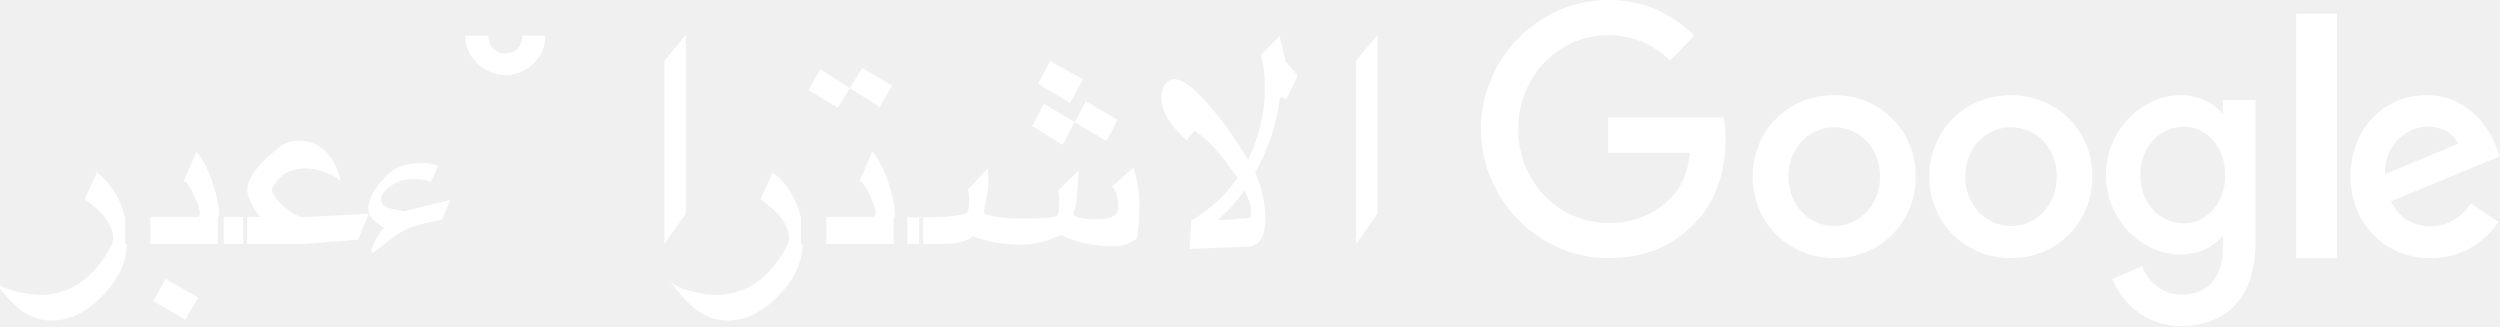
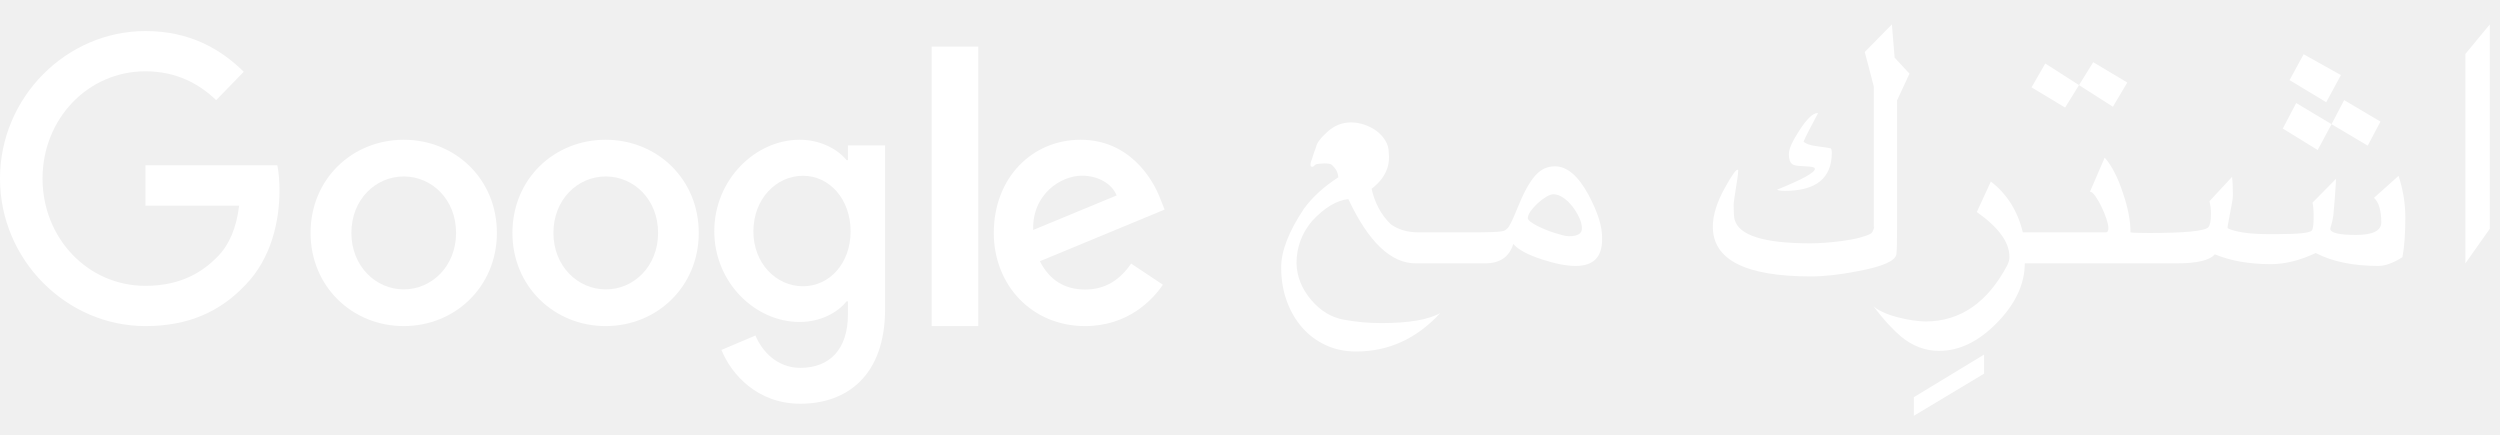
- <svg xmlns="http://www.w3.org/2000/svg" width="184px" height="24px" viewBox="0 0 184 24" version="1.1">
-   <defs />
-   <g id="SwG-Arabic-Copy" stroke="none" stroke-width="1" fill="none" fill-rule="evenodd">
-     <path d="M101.376,15.735 L99.806,17.96 L99.806,4.474 L101.376,2.571 L101.376,15.735 Z M95.522,5.576 L94.69,7.271 L94.212,7.157 C93.969,9.098 93.359,10.949 92.382,12.709 C92.881,13.888 93.13,15.011 93.13,16.078 C93.13,17.423 92.708,18.113 91.862,18.147 L87.547,18.324 L87.682,16.234 C89.096,15.388 90.236,14.335 91.103,13.073 L90.884,12.803 C89.852,11.313 88.86,10.245 87.911,9.6 L87.328,10.328 C86.088,9.178 85.467,8.138 85.467,7.209 C85.467,7.022 85.49,6.845 85.535,6.679 C85.58,6.512 85.646,6.365 85.732,6.237 C85.819,6.108 85.92,6.008 86.034,5.935 C86.148,5.862 86.268,5.826 86.393,5.826 C87.107,5.826 88.119,6.64 89.429,8.269 C89.872,8.81 90.294,9.37 90.692,9.949 C91.091,10.528 91.481,11.132 91.862,11.763 C92.687,9.995 93.099,8.245 93.099,6.512 C93.099,5.632 93.006,4.803 92.818,4.027 L94.17,2.644 L94.628,4.526 L95.522,5.576 Z M92.07,15.579 C92.07,15.135 91.91,14.609 91.592,13.999 C91.106,14.733 90.444,15.472 89.606,16.213 L91.997,16.047 C92.046,15.888 92.07,15.732 92.07,15.579 Z M83.856,15.007 C83.856,16.061 83.793,16.913 83.668,17.565 C83.072,17.939 82.556,18.127 82.119,18.127 C80.497,18.127 79.152,17.849 78.085,17.295 C77.066,17.773 76.102,18.012 75.194,18.012 C73.815,18.012 72.612,17.801 71.586,17.378 C71.26,17.766 70.439,17.96 69.122,17.96 L66.782,17.96 L66.782,15.964 C66.831,15.992 67.011,16.005 67.323,16.005 C69.666,16.005 70.948,15.881 71.17,15.631 C71.281,15.506 71.337,15.215 71.337,14.758 C71.337,14.487 71.305,14.22 71.243,13.957 L72.699,12.387 C72.713,12.512 72.725,12.675 72.735,12.876 C72.745,13.077 72.751,13.316 72.751,13.593 C72.751,13.697 72.732,13.851 72.693,14.056 C72.655,14.26 72.615,14.473 72.574,14.695 C72.532,14.917 72.494,15.12 72.46,15.304 C72.425,15.487 72.408,15.61 72.408,15.673 C72.428,15.707 72.498,15.745 72.615,15.787 C73.191,15.981 73.991,16.078 75.017,16.078 L75.61,16.078 C76.99,16.078 77.731,15.998 77.835,15.839 C77.911,15.742 77.95,15.458 77.95,14.986 C77.95,14.529 77.925,14.217 77.877,14.051 L79.395,12.512 C79.374,12.893 79.35,13.279 79.322,13.671 C79.294,14.063 79.26,14.467 79.218,14.882 C79.19,15.104 79.128,15.371 79.031,15.683 L79.021,15.725 C79.021,15.995 79.572,16.13 80.674,16.13 C81.762,16.13 82.306,15.86 82.306,15.319 C82.306,14.557 82.15,14.03 81.838,13.739 L83.419,12.325 C83.71,13.212 83.856,14.106 83.856,15.007 Z M79.707,5.836 L78.761,7.583 L76.4,6.159 L77.305,4.495 L79.707,5.836 Z M75.964,9.278 L76.827,7.635 L79.104,8.997 L78.21,10.661 L75.964,9.278 Z M81.433,10.38 L79.104,8.997 L79.915,7.448 L82.254,8.831 L81.433,10.38 Z M67.939,17.96 L65.776,17.96 L65.776,15.964 L67.939,15.964 L67.939,17.96 Z M67.648,17.96 L58.955,17.96 L58.955,15.964 L64.279,15.964 C64.39,15.964 64.445,15.87 64.445,15.683 C64.445,15.544 64.402,15.345 64.315,15.085 C64.229,14.825 64.123,14.567 63.998,14.311 C63.873,14.054 63.743,13.829 63.608,13.635 C63.473,13.441 63.357,13.344 63.26,13.344 L64.206,11.15 C64.663,11.67 65.055,12.429 65.381,13.427 C65.707,14.376 65.87,15.222 65.87,15.964 L67.648,15.964 L67.648,17.96 Z M64.736,7.874 L62.553,6.481 L63.468,5.005 L65.662,6.315 L64.736,7.874 Z M59.496,6.627 L60.38,5.088 L62.553,6.481 L61.659,7.926 L59.496,6.627 Z M60.816,17.96 L59.059,17.96 C59.059,19.284 58.47,20.553 57.291,21.766 C56.106,22.986 54.858,23.596 53.548,23.596 C52.647,23.596 51.822,23.284 51.074,22.66 C50.852,22.473 50.59,22.218 50.288,21.896 C49.987,21.573 49.659,21.177 49.306,20.705 C49.417,20.823 49.6,20.944 49.857,21.069 C50.12,21.201 50.45,21.319 50.845,21.423 C51.212,21.52 51.545,21.589 51.843,21.631 C52.141,21.672 52.411,21.697 52.654,21.703 C54.9,21.703 56.661,20.494 57.936,18.075 C58.026,17.894 58.071,17.718 58.071,17.544 C58.071,16.602 57.371,15.638 55.971,14.654 L56.876,12.689 C57.915,13.493 58.602,14.584 58.934,15.964 L60.816,15.964 L60.816,17.96 Z M50.47,15.735 L48.9,17.96 L48.9,4.474 L50.47,2.571 L50.47,15.735 Z M39.256,4.694 C38.674,5.246 37.991,5.522 37.209,5.522 C36.427,5.522 35.737,5.242 35.139,4.683 C34.541,4.123 34.242,3.437 34.242,2.624 L35.944,2.624 C35.944,2.992 36.059,3.302 36.289,3.555 C36.519,3.809 36.826,3.935 37.209,3.935 C37.577,3.935 37.876,3.805 38.106,3.544 C38.336,3.283 38.451,2.977 38.451,2.624 L40.13,2.624 C40.13,3.437 39.839,4.127 39.256,4.694 Z M33.112,14.726 L32.54,16.161 C31.514,16.362 30.779,16.546 30.335,16.712 C30.072,16.81 29.838,16.914 29.634,17.024 C29.429,17.135 29.223,17.264 29.015,17.409 C28.807,17.555 28.58,17.726 28.334,17.924 C28.088,18.121 27.788,18.355 27.434,18.626 C27.372,18.57 27.341,18.515 27.341,18.459 C27.341,18.376 27.375,18.25 27.445,18.08 C27.514,17.91 27.599,17.737 27.7,17.56 C27.8,17.383 27.902,17.222 28.006,17.076 C28.11,16.931 28.2,16.837 28.277,16.796 C27.805,16.435 27.538,16.231 27.476,16.182 C27.233,15.926 27.112,15.631 27.112,15.298 C27.112,14.626 27.563,13.829 28.464,12.907 C29.067,12.297 29.954,11.992 31.126,11.992 C31.576,11.992 31.954,12.072 32.259,12.231 L31.677,13.458 C31.642,13.278 31.202,13.188 30.356,13.188 C30.086,13.188 29.812,13.229 29.535,13.312 C29.257,13.396 29.01,13.508 28.791,13.65 C28.573,13.792 28.394,13.955 28.256,14.139 C28.117,14.323 28.048,14.512 28.048,14.706 C28.048,14.99 28.263,15.201 28.693,15.34 C28.734,15.347 28.838,15.368 29.004,15.402 C29.171,15.437 29.407,15.486 29.712,15.548 L33.112,14.726 Z M27.154,15.714 L26.353,17.638 L22.36,17.96 L16.465,17.96 L16.465,15.964 L19.127,15.964 C18.51,15.125 18.201,14.456 18.201,13.957 C18.201,13.118 18.981,12.082 20.541,10.848 C20.977,10.515 21.476,10.349 22.038,10.349 C22.419,10.349 22.78,10.425 23.119,10.578 C23.459,10.73 23.761,10.94 24.024,11.207 C24.287,11.474 24.509,11.791 24.689,12.158 C24.87,12.526 24.998,12.921 25.074,13.344 C24.977,13.226 24.828,13.11 24.627,12.995 C24.426,12.881 24.202,12.779 23.956,12.689 C23.71,12.598 23.459,12.527 23.202,12.475 C22.946,12.423 22.71,12.397 22.495,12.397 C21.331,12.397 20.506,12.896 20.021,13.895 L20.01,13.957 C20.01,14.103 20.09,14.286 20.25,14.508 C20.409,14.73 20.641,14.973 20.946,15.236 C21.251,15.492 21.52,15.683 21.752,15.808 C21.984,15.933 22.18,15.995 22.339,15.995 L27.154,15.714 Z M18.196,17.96 L16.033,17.96 L16.033,15.964 L18.196,15.964 L18.196,17.96 Z M17.905,17.96 L9.212,17.96 L9.212,15.964 L14.536,15.964 C14.647,15.964 14.703,15.87 14.703,15.683 C14.703,15.544 14.659,15.345 14.573,15.085 C14.486,14.825 14.38,14.567 14.255,14.311 C14.131,14.054 14.001,13.829 13.866,13.635 C13.73,13.441 13.614,13.344 13.517,13.344 L14.463,11.15 C14.921,11.67 15.313,12.429 15.638,13.427 C15.964,14.376 16.127,15.222 16.127,15.964 L17.905,15.964 L17.905,17.96 Z M14.588,21.891 L13.632,23.523 L11.292,22.161 L12.197,20.528 L14.588,21.891 Z M11.074,17.96 L9.316,17.96 C9.316,19.284 8.727,20.553 7.549,21.766 C6.363,22.986 5.116,23.596 3.806,23.596 C2.904,23.596 2.08,23.284 1.331,22.66 C1.109,22.473 0.847,22.218 0.546,21.896 C0.244,21.573 -0.083,21.177 -0.437,20.705 C-0.326,20.823 -0.142,20.944 0.114,21.069 C0.378,21.201 0.707,21.319 1.102,21.423 C1.47,21.52 1.802,21.589 2.1,21.631 C2.398,21.672 2.669,21.697 2.911,21.703 C5.157,21.703 6.918,20.494 8.193,18.075 C8.284,17.894 8.329,17.718 8.329,17.544 C8.329,16.602 7.629,15.638 6.228,14.654 L7.133,12.689 C8.173,13.493 8.859,14.584 9.192,15.964 L11.074,15.964 L11.074,17.96 Z" id="الاشتراك-عبر" fill="#FFFFFF" />
-     <g id="Group" transform="translate(109, 0)" fill="#FFFFFF" fill-rule="nonzero">
+ <svg xmlns="http://www.w3.org/2000/svg" width="161px" height="28px" viewBox="0 0 161 28" version="1.1">
+   <g id="SwG-ARABIC-OB" stroke="none" stroke-width="1" fill="none" fill-rule="evenodd">
+     <g id="Group" transform="translate(0, 2)" fill="#FFFFFF" fill-rule="nonzero">
      <path d="M9.367,19 C4.277,19 0,14.735 0,9.5 C0,4.265 4.277,0 9.367,0 C12.185,0 14.19,1.133 15.698,2.622 L13.922,4.449 C12.84,3.408 11.372,2.592 9.367,2.592 C5.646,2.592 2.739,5.673 2.739,9.5 C2.739,13.327 5.646,16.408 9.367,16.408 C11.778,16.408 13.148,15.408 14.031,14.51 C14.755,13.765 15.222,12.704 15.4,11.245 L9.367,11.245 L9.367,8.643 L17.861,8.643 C17.95,9.102 18,9.663 18,10.265 C18,12.214 17.484,14.622 15.817,16.337 C14.19,18.071 12.126,19 9.367,19 Z" id="Shape" />
      <path d="M32,13 C32,16.456 29.31,19 26,19 C22.69,19 20,16.456 20,13 C20,9.524 22.69,7 26,7 C29.31,7 32,9.524 32,13 Z M29.371,13 C29.371,10.836 27.807,9.364 26,9.364 C24.193,9.364 22.629,10.846 22.629,13 C22.629,15.134 24.193,16.636 26,16.636 C27.807,16.636 29.371,15.144 29.371,13 Z" id="Shape" />
      <path d="M45,13 C45,16.456 42.31,19 39,19 C35.701,19 33,16.456 33,13 C33,9.524 35.69,7 39,7 C42.31,7 45,9.524 45,13 Z M42.381,13 C42.381,10.836 40.817,9.364 39.01,9.364 C37.203,9.364 35.64,10.846 35.64,13 C35.64,15.134 37.203,16.636 39.01,16.636 C40.817,16.646 42.381,15.144 42.381,13 Z" id="Shape" />
      <path d="M57,7.362 L57,17.893 C57,22.229 54.501,24 51.543,24 C48.757,24 47.091,22.092 46.46,20.535 L48.652,19.606 C49.044,20.565 50.002,21.69 51.543,21.69 C53.439,21.69 54.607,20.486 54.607,18.245 L54.607,17.404 L54.52,17.404 C53.956,18.118 52.864,18.735 51.495,18.735 C48.623,18.735 46,16.18 46,12.892 C46,9.584 48.633,7 51.495,7 C52.864,7 53.956,7.626 54.52,8.311 L54.607,8.311 L54.607,7.362 L57,7.362 Z M54.779,12.902 C54.779,10.836 53.429,9.32 51.715,9.32 C49.973,9.32 48.518,10.827 48.518,12.902 C48.518,14.947 49.973,16.435 51.715,16.435 C53.429,16.435 54.779,14.947 54.779,12.902 Z" id="Shape" />
      <polygon id="Shape" points="63 1 63 19 60 19 60 1" />
      <path d="M72.844,14.973 L74.89,16.336 C74.228,17.317 72.634,19 69.876,19 C66.457,19 64,16.366 64,13 C64,9.434 66.487,7 69.585,7 C72.704,7 74.228,9.474 74.729,10.816 L75,11.497 L66.968,14.823 C67.58,16.025 68.542,16.646 69.886,16.646 C71.23,16.646 72.162,15.975 72.844,14.973 Z M66.537,12.81 L71.912,10.586 C71.611,9.835 70.728,9.314 69.675,9.314 C68.332,9.314 66.467,10.496 66.537,12.81 Z" id="Shape" />
    </g>
+     <path d="M160.342,14.735 L158.772,16.96 L158.772,3.474 L160.342,1.571 L160.342,14.735 Z M154.904,14.007 C154.904,15.061 154.841,15.913 154.716,16.565 C154.12,16.939 153.604,17.127 153.167,17.127 C151.545,17.127 150.2,16.849 149.133,16.295 C148.114,16.773 147.15,17.012 146.242,17.012 C144.863,17.012 143.66,16.801 142.634,16.378 C142.308,16.766 141.487,16.96 140.17,16.96 L137.83,16.96 L137.205,14.964 C137.254,14.992 138.059,15.005 138.371,15.005 C140.714,15.005 141.996,14.881 142.218,14.631 C142.329,14.506 142.385,14.215 142.385,13.758 C142.385,13.487 142.353,13.22 142.291,12.957 L143.747,11.387 C143.761,11.512 143.773,11.675 143.783,11.876 C143.794,12.077 143.799,12.316 143.799,12.593 C143.799,12.697 143.78,12.851 143.742,13.056 C143.703,13.26 143.664,13.473 143.622,13.695 C143.58,13.917 143.542,14.12 143.508,14.304 C143.473,14.487 143.456,14.61 143.456,14.673 C143.476,14.707 143.546,14.745 143.664,14.787 C144.239,14.981 145.04,15.078 146.065,15.078 L146.658,15.078 C148.038,15.078 148.779,14.998 148.883,14.839 C148.96,14.742 148.998,14.458 148.998,13.986 C148.998,13.529 148.973,13.217 148.925,13.051 L150.443,11.512 C150.422,11.893 150.398,12.279 150.37,12.671 C150.342,13.063 150.308,13.467 150.266,13.882 C150.238,14.104 150.176,14.371 150.079,14.683 L150.069,14.725 C150.069,14.995 150.62,15.13 151.722,15.13 C152.81,15.13 153.354,14.86 153.354,14.319 C153.354,13.557 153.198,13.03 152.886,12.739 L154.467,11.325 C154.758,12.212 154.904,13.106 154.904,14.007 Z M150.755,4.836 L149.809,6.583 L147.448,5.159 L148.353,3.495 L150.755,4.836 Z M147.012,8.278 L147.875,6.635 L150.152,7.997 L149.258,9.661 L147.012,8.278 Z M152.481,9.38 L150.152,7.997 L150.963,6.448 L153.302,7.831 L152.481,9.38 Z M139.274,16.96 L137.83,16.96 L137.205,14.964 L139.274,16.96 Z M139.274,16.96 L132.152,16.96 L132.152,14.964 L135.614,14.964 C135.725,14.964 135.781,14.87 135.781,14.683 C135.781,14.544 135.737,14.345 135.651,14.085 C135.564,13.825 135.458,13.567 135.334,13.311 C135.209,13.054 135.079,12.829 134.944,12.635 C134.808,12.441 134.692,12.344 134.595,12.344 L135.542,10.15 C135.999,10.67 136.391,11.429 136.717,12.427 C137.042,13.376 137.205,14.222 137.205,14.964 L139.274,16.96 Z M136.072,6.874 L133.888,5.481 L134.803,4.005 L136.997,5.315 L136.072,6.874 Z M130.831,5.627 L131.715,4.088 L133.888,5.481 L132.994,6.926 L130.831,5.627 Z M132.152,16.96 L130.395,16.96 C130.395,18.284 129.805,19.553 128.627,20.766 C127.442,21.986 126.194,22.596 124.884,22.596 C123.983,22.596 123.158,22.284 122.409,21.66 C122.187,21.473 121.926,21.218 121.624,20.896 C121.323,20.573 120.995,20.177 120.641,19.705 C120.752,19.823 120.936,19.944 121.193,20.069 C121.456,20.201 121.785,20.319 122.18,20.423 C122.548,20.52 122.88,20.589 123.179,20.631 C123.477,20.672 123.747,20.697 123.99,20.703 C126.235,20.703 127.996,19.494 129.272,17.075 C129.362,16.894 129.407,16.718 129.407,16.544 C129.407,15.602 128.707,14.638 127.306,13.654 L128.211,11.689 C129.251,12.493 129.937,13.584 130.27,14.964 L132.152,14.964 L132.152,16.96 Z M127.774,24.062 L123.251,26.776 L123.251,25.58 L127.774,22.835 L127.774,24.062 Z M120.693,14.548 C120.687,14.576 120.683,14.6 120.683,14.621 C120.683,14.648 120.68,14.669 120.673,14.683 L120.673,5.575 C120.583,5.228 120.491,4.874 120.397,4.514 C120.304,4.154 120.201,3.765 120.09,3.349 L121.837,1.571 L122.014,3.713 L122.971,4.743 L122.17,6.469 L122.17,14.714 C122.17,15.158 122.166,15.518 122.16,15.796 C122.153,16.073 122.142,16.267 122.128,16.378 C122.052,16.808 121.231,17.168 119.664,17.459 C119.061,17.577 118.508,17.664 118.006,17.719 C117.503,17.775 117.044,17.802 116.628,17.802 C112.413,17.802 110.306,16.735 110.306,14.6 C110.306,13.844 110.573,12.995 111.107,12.052 C111.523,11.304 111.786,10.929 111.897,10.929 L111.938,10.94 L111.938,11.023 C111.938,11.127 111.923,11.278 111.892,11.475 C111.86,11.673 111.828,11.884 111.793,12.11 C111.758,12.335 111.725,12.552 111.694,12.759 C111.663,12.967 111.647,13.12 111.647,13.217 C111.647,13.688 111.668,13.997 111.71,14.142 C111.98,15.161 113.606,15.671 116.586,15.671 C117.155,15.671 117.824,15.622 118.593,15.525 C119.058,15.463 119.446,15.39 119.758,15.307 C120.07,15.224 120.309,15.137 120.475,15.047 C120.565,14.998 120.631,14.877 120.673,14.683 C120.68,14.718 120.683,14.759 120.683,14.808 L120.693,14.548 Z M117.969,9.827 C117.969,11.47 116.961,12.292 114.943,12.292 C114.715,12.292 114.545,12.267 114.434,12.219 C116.063,11.56 116.877,11.113 116.877,10.877 C116.877,10.815 116.819,10.774 116.701,10.753 C116.583,10.732 116.444,10.718 116.285,10.711 C116.125,10.704 115.964,10.694 115.801,10.68 C115.638,10.666 115.515,10.631 115.432,10.576 C115.28,10.472 115.203,10.261 115.203,9.942 C115.203,9.755 115.261,9.536 115.375,9.287 C115.489,9.037 115.661,8.736 115.89,8.382 C116.368,7.647 116.756,7.28 117.054,7.28 L117.085,7.28 C116.871,7.689 116.683,8.044 116.524,8.346 C116.364,8.647 116.24,8.905 116.15,9.12 C116.288,9.259 116.562,9.356 116.971,9.411 C117.546,9.488 117.858,9.536 117.907,9.557 C117.948,9.612 117.969,9.703 117.969,9.827 Z M103.175,15.432 C103.175,16.562 102.607,17.127 101.47,17.127 C100.887,17.127 100.17,16.988 99.317,16.711 C98.395,16.413 97.775,16.08 97.456,15.712 C97.2,16.544 96.597,16.96 95.647,16.96 L94.642,16.96 L94.642,14.964 C97.082,14.964 96.843,14.881 97.071,14.714 C97.196,14.61 97.404,14.194 97.695,13.467 C97.903,12.947 98.103,12.512 98.293,12.162 C98.484,11.812 98.674,11.529 98.865,11.314 C99.056,11.099 99.255,10.945 99.463,10.851 C99.671,10.758 99.896,10.711 100.139,10.711 C100.915,10.711 101.633,11.318 102.291,12.531 C102.582,13.071 102.806,13.583 102.962,14.064 C103.118,14.546 103.189,15.002 103.175,15.432 Z M101.875,14.714 C101.875,14.492 101.815,14.253 101.693,13.997 C101.572,13.74 101.425,13.501 101.251,13.279 C101.078,13.058 100.884,12.874 100.669,12.728 C100.454,12.583 100.246,12.51 100.045,12.51 C99.913,12.51 99.754,12.567 99.567,12.682 C99.38,12.796 99.199,12.933 99.026,13.092 C98.853,13.252 98.704,13.418 98.579,13.591 C98.454,13.765 98.392,13.917 98.392,14.049 C98.392,14.111 98.444,14.184 98.548,14.267 C98.652,14.35 98.787,14.435 98.953,14.522 C99.12,14.609 99.303,14.693 99.504,14.777 C99.706,14.86 99.903,14.933 100.097,14.995 C100.291,15.057 100.471,15.109 100.638,15.151 C100.804,15.193 100.939,15.213 101.043,15.213 C101.598,15.213 101.875,15.047 101.875,14.714 Z M94.642,16.96 L91.169,16.96 C89.575,16.96 88.129,15.581 86.833,12.822 C86.071,12.905 85.291,13.376 84.494,14.236 C83.828,15.026 83.495,15.938 83.495,16.971 C83.523,17.823 83.837,18.603 84.436,19.31 C85.036,20.017 85.738,20.443 86.542,20.589 C87.346,20.735 88.15,20.807 88.954,20.807 C90.715,20.807 91.98,20.593 92.75,20.163 C91.231,21.813 89.426,22.637 87.332,22.637 C86.618,22.637 85.967,22.501 85.377,22.227 C84.788,21.953 84.282,21.575 83.859,21.093 C83.437,20.612 83.106,20.041 82.866,19.383 C82.627,18.724 82.508,18.003 82.508,17.22 C82.508,16.167 82.993,14.912 83.963,13.456 C84.504,12.708 85.246,12.028 86.189,11.418 C86.175,11.307 86.156,11.214 86.131,11.137 C86.107,11.061 86.078,10.995 86.043,10.94 C86.008,10.884 85.97,10.832 85.929,10.784 C85.887,10.735 85.838,10.683 85.783,10.628 C85.741,10.586 85.676,10.559 85.585,10.545 C85.495,10.531 85.4,10.524 85.299,10.524 C85.199,10.524 85.102,10.529 85.008,10.54 C84.915,10.55 84.844,10.559 84.795,10.566 C84.74,10.579 84.686,10.616 84.634,10.675 C84.582,10.734 84.525,10.753 84.462,10.732 C84.428,10.725 84.407,10.699 84.4,10.654 C84.393,10.609 84.395,10.56 84.405,10.508 C84.416,10.456 84.428,10.41 84.442,10.368 C84.456,10.326 84.466,10.302 84.473,10.295 C84.563,9.99 84.657,9.716 84.754,9.474 C84.795,9.217 85.04,8.888 85.487,8.486 C85.934,8.084 86.438,7.883 87,7.883 C87.291,7.883 87.584,7.933 87.878,8.034 C88.173,8.134 88.434,8.271 88.663,8.444 C88.892,8.618 89.077,8.822 89.219,9.058 C89.362,9.294 89.433,9.547 89.433,9.817 C89.544,10.732 89.176,11.512 88.33,12.156 C88.538,13.078 88.947,13.837 89.557,14.434 C90.036,14.787 90.641,14.964 91.372,14.964 L94.642,14.964 L94.642,16.96 Z" id="اشترِك-مع" fill="#FFFFFF" />
  </g>
</svg>
